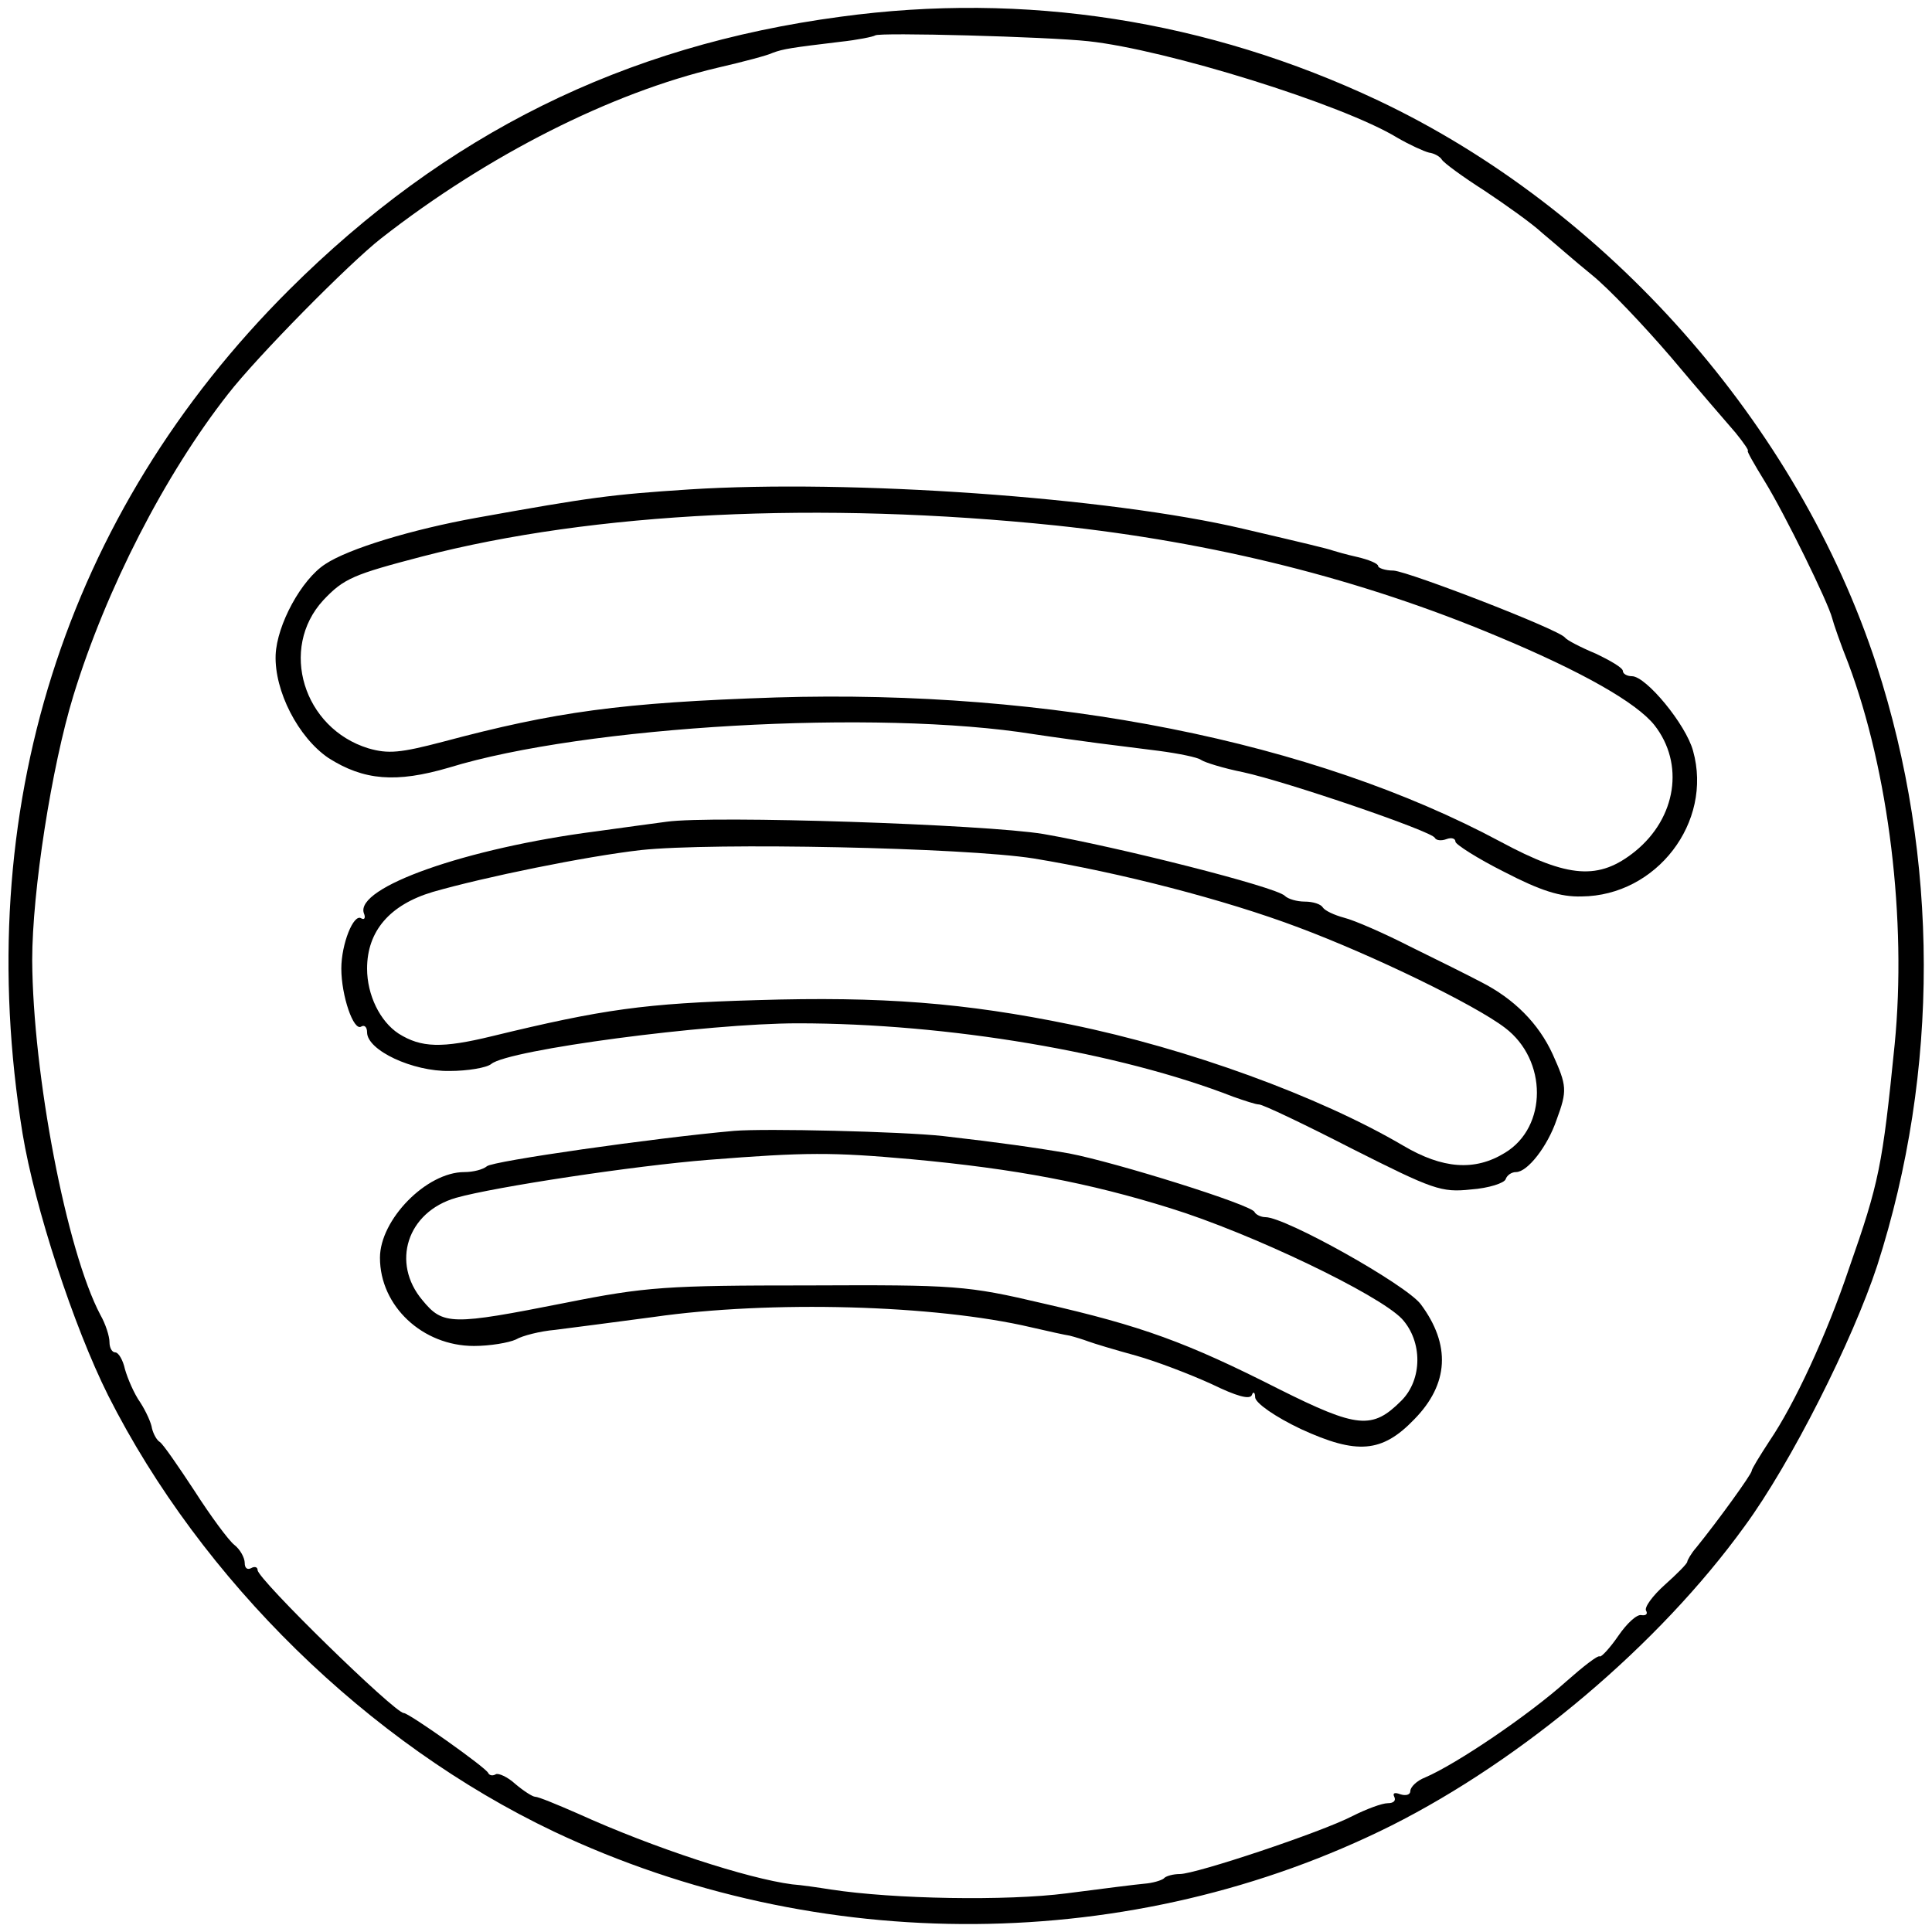
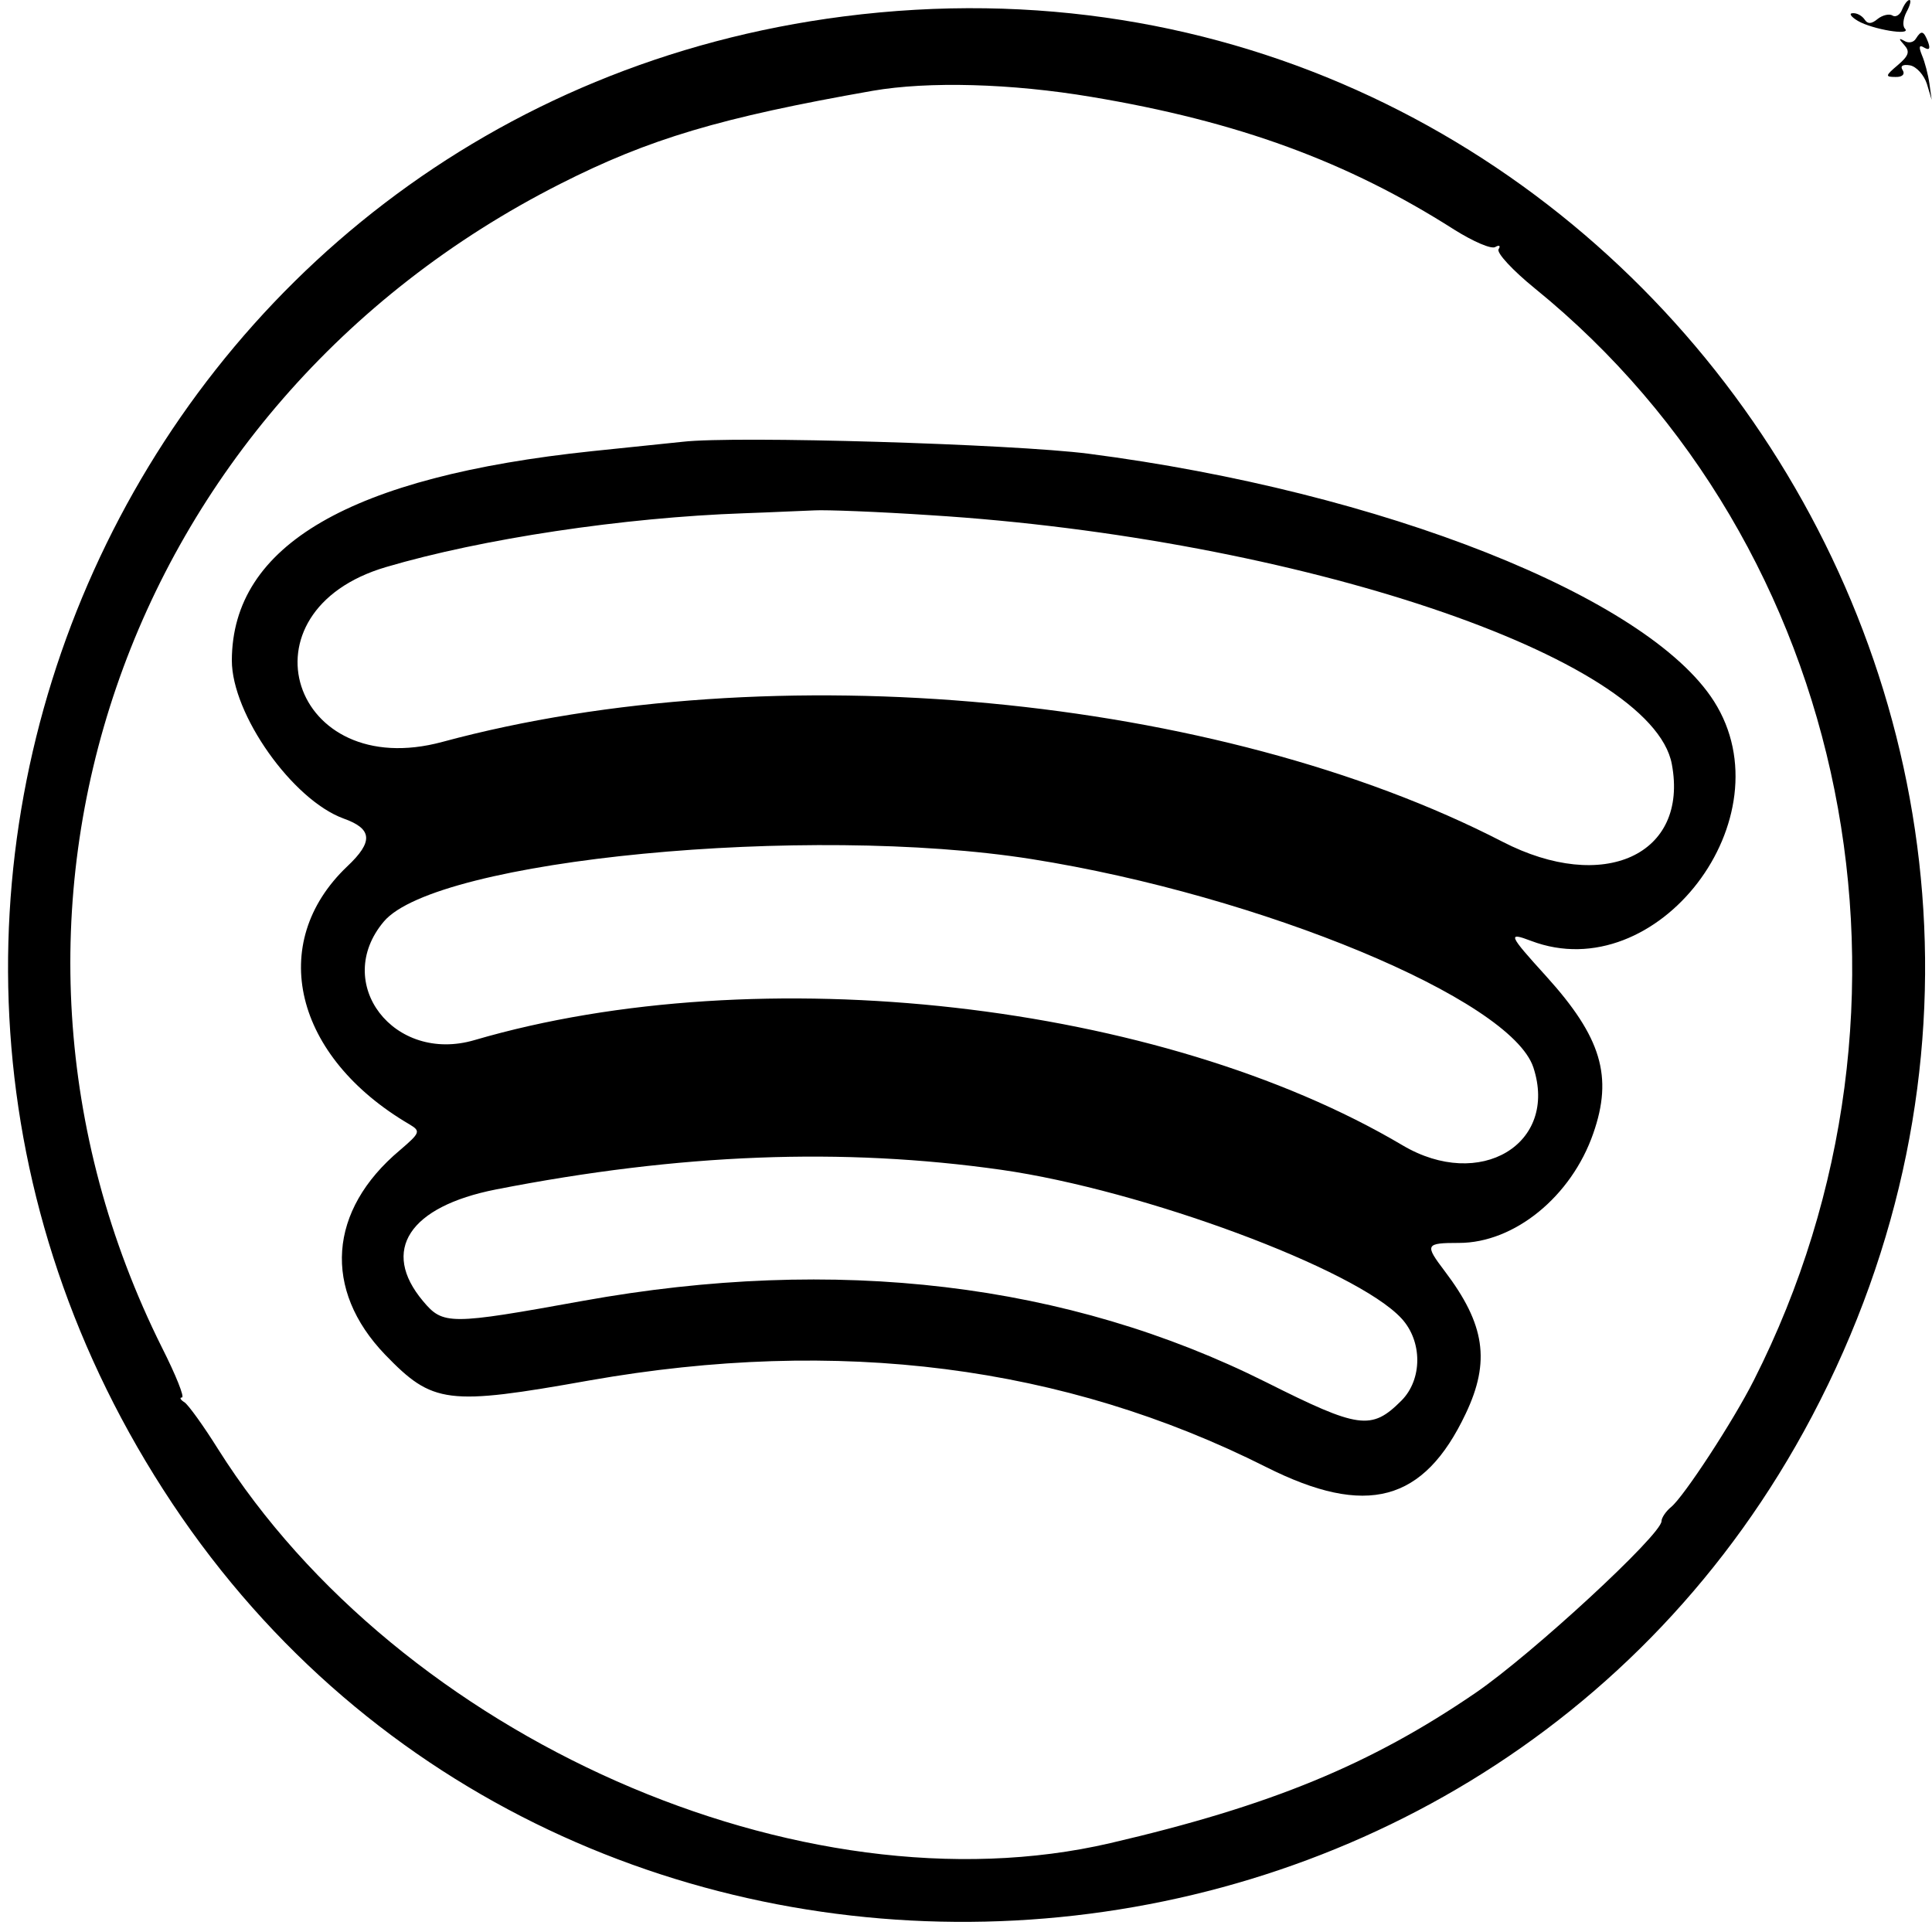
<svg xmlns="http://www.w3.org/2000/svg" version="1.0" width="300pt" height="300pt" viewBox="0 0 300 300" preserveAspectRatio="xMidYMid meet">
-   <g transform="translate(0,300) scale(0.1,-0.1)" fill="#000000" stroke="none">
-     <path d="M1305 2974 c-337 -45 -613 -182 -856 -424 -349 -348 -495 -810 -414 -1310 19 -115 79 -299 133 -407 145 -287 404 -540 692 -677 412 -195 899 -191 1300 9 205 103 416 281 549 465 72 98 168 289 206 405 97 302 96 633 -1 932 -122 374 -417 708 -774 877 -265 125 -549 169 -835 130z m385 -38 c121 -13 395 -98 480 -150 19 -11 41 -21 49 -23 8 -1 17 -6 20 -11 3 -5 33 -27 66 -48 33 -22 74 -51 90 -66 17 -14 51 -44 77 -65 26 -21 81 -79 123 -128 42 -50 87 -102 100 -117 13 -16 21 -28 19 -28 -2 0 10 -21 26 -47 32 -52 99 -189 105 -213 2 -8 13 -40 25 -70 63 -168 91 -399 72 -592 -19 -189 -24 -214 -71 -348 -35 -104 -85 -211 -123 -267 -15 -23 -28 -44 -28 -47 0 -5 -52 -77 -86 -119 -8 -9 -14 -20 -14 -22 0 -3 -16 -19 -35 -36 -19 -17 -32 -35 -29 -40 3 -5 0 -8 -7 -7 -7 2 -23 -13 -36 -32 -13 -19 -27 -34 -29 -32 -3 2 -26 -16 -52 -39 -58 -52 -170 -128 -219 -149 -13 -5 -23 -15 -23 -21 0 -6 -7 -8 -16 -5 -8 3 -12 2 -9 -4 3 -6 -1 -10 -10 -10 -9 0 -33 -9 -55 -20 -48 -25 -243 -90 -268 -90 -10 0 -22 -3 -25 -7 -4 -3 -17 -7 -30 -8 -12 -1 -67 -8 -121 -15 -93 -12 -268 -9 -366 6 -19 3 -46 7 -60 8 -69 9 -214 56 -333 110 -32 14 -61 26 -66 26 -4 0 -18 9 -31 20 -12 11 -26 17 -30 15 -5 -3 -10 -2 -12 2 -3 8 -123 93 -131 93 -14 0 -227 208 -227 222 0 5 -5 6 -10 3 -6 -3 -10 0 -10 8 0 8 -7 21 -16 28 -9 7 -37 45 -62 84 -25 38 -49 73 -54 76 -5 3 -10 13 -12 21 -1 8 -9 26 -18 40 -10 14 -20 38 -24 52 -3 14 -10 26 -15 26 -5 0 -9 7 -9 16 0 9 -6 28 -14 42 -53 100 -105 374 -106 551 0 107 30 300 64 411 51 166 142 343 240 468 45 58 188 203 238 242 165 129 357 226 523 265 39 9 77 19 85 23 16 6 29 8 104 17 28 3 52 8 55 10 5 5 267 -2 331 -9z" />
-     <path d="M1070 2240 c-122 -8 -152 -12 -330 -44 -100 -18 -199 -48 -235 -72 -37 -24 -75 -94 -77 -141 -2 -56 35 -128 82 -160 55 -35 105 -39 187 -15 211 65 666 91 908 52 33 -5 78 -11 100 -14 22 -3 65 -8 95 -12 30 -4 60 -10 65 -14 6 -4 35 -13 65 -19 69 -15 294 -92 298 -102 2 -4 10 -5 18 -2 8 3 14 1 14 -4 0 -4 34 -26 76 -47 56 -29 87 -39 120 -38 116 1 204 115 173 226 -11 41 -73 116 -95 116 -8 0 -14 4 -14 8 0 5 -19 16 -42 27 -24 10 -45 21 -48 25 -8 12 -241 102 -266 104 -13 0 -24 4 -24 7 0 4 -15 10 -32 14 -18 4 -35 9 -38 10 -8 3 -46 12 -140 34 -208 49 -610 77 -860 61z m570 -56 c245 -26 473 -83 685 -172 132 -55 216 -103 244 -138 47 -60 34 -144 -30 -196 -56 -45 -103 -42 -209 15 -291 156 -698 237 -1125 224 -241 -8 -342 -22 -518 -69 -65 -17 -84 -19 -115 -10 -101 31 -139 155 -70 230 32 34 47 40 154 68 266 69 617 86 984 48z" />
-     <path d="M1035 1724 c-16 -2 -66 -9 -110 -15 -201 -26 -374 -87 -360 -127 3 -7 1 -11 -4 -8 -12 8 -31 -40 -31 -78 0 -42 19 -98 31 -90 5 3 9 -1 9 -9 0 -28 71 -61 128 -60 28 0 58 5 65 11 27 22 335 63 476 63 233 0 499 -45 676 -114 17 -6 35 -12 40 -12 6 0 71 -31 145 -69 125 -63 138 -68 184 -63 28 2 52 10 54 16 2 6 9 11 16 11 18 0 49 40 63 81 17 46 16 53 -6 102 -22 48 -60 86 -111 112 -19 10 -69 35 -110 55 -41 21 -87 41 -103 45 -15 4 -30 11 -33 16 -3 5 -15 9 -28 9 -12 0 -26 4 -31 9 -14 14 -260 76 -375 96 -91 15 -514 29 -585 19z m570 -57 c134 -22 297 -64 411 -107 115 -43 274 -120 321 -156 66 -50 66 -154 0 -194 -47 -29 -97 -25 -158 11 -131 77 -335 151 -516 188 -165 34 -294 44 -488 38 -174 -5 -238 -14 -411 -56 -78 -19 -110 -18 -145 4 -29 19 -49 60 -49 101 0 58 35 99 102 119 80 23 236 55 323 65 112 12 502 4 610 -13z" />
-     <path d="M1140 1244 c-124 -11 -376 -47 -384 -55 -6 -5 -21 -9 -35 -9 -59 0 -131 -74 -131 -133 0 -75 66 -137 146 -137 25 0 54 5 65 10 10 6 38 13 61 15 24 3 93 12 153 20 181 26 437 19 586 -16 26 -6 53 -12 60 -13 8 -2 21 -6 29 -9 8 -3 41 -13 74 -22 32 -9 84 -29 117 -44 39 -19 60 -25 63 -17 2 6 5 4 5 -4 1 -9 31 -30 71 -49 87 -40 126 -37 176 15 54 55 57 116 10 179 -24 31 -210 135 -241 135 -7 0 -15 4 -17 8 -4 11 -215 77 -288 91 -52 9 -109 17 -196 27 -65 7 -276 12 -324 8z m275 -44 c163 -15 277 -37 402 -76 126 -39 324 -134 360 -172 32 -35 32 -94 -1 -127 -45 -45 -68 -43 -190 18 -144 73 -213 98 -366 133 -119 28 -136 29 -365 28 -219 0 -252 -2 -377 -27 -177 -35 -190 -35 -222 4 -49 58 -24 137 52 159 60 17 278 50 392 59 152 12 192 12 315 1z" />
+   <g transform="translate(0,300) scale(0.05,-0.05)" fill="#000000" stroke="none">
+     <path d="M5907 5970 c-6 -16 -20 -25 -30 -18 -10 6 -31 1 -46 -11 -19 -16 -31 -16 -40 -2 -8 12 -24 21 -37 20 -13 0 -6 -11 16 -24 44 -26 168 -47 146 -24 -8 8 -6 31 5 52 11 20 15 37 9 37 -6 0 -16 -13 -23 -30z" />
+     <path d="M2620 5949 c-2196 -282 -3318 -2766 -2085 -4618 1230 -1847 4054 -1697 5092 270 1128 2137 -614 4655 -3007 4348z m770 -250 c455 -76 795 -201 1126 -412 59 -37 116 -62 128 -54 12 7 17 4 10 -7 -7 -11 44 -66 113 -122 984 -799 1270 -2225 680 -3390 -64 -127 -217 -361 -257 -394 -17 -14 -30 -34 -30 -44 0 -42 -402 -413 -577 -533 -326 -223 -636 -351 -1135 -467 -959 -223 -2206 328 -2771 1224 -45 72 -92 137 -104 145 -13 8 -16 15 -8 15 9 0 -19 70 -62 155 -667 1337 -124 2925 1237 3614 276 140 498 206 970 289 173 30 431 23 680 -19z" />
+     <path d="M2120 4628 c-38 -4 -164 -17 -280 -29 -752 -79 -1119 -292 -1120 -650 0 -167 188 -433 347 -491 90 -32 93 -72 11 -149 -250 -238 -165 -591 194 -801 35 -21 33 -26 -30 -80 -223 -187 -240 -433 -46 -635 148 -153 192 -159 635 -80 773 136 1473 47 2101 -269 312 -157 490 -109 620 166 77 162 60 277 -65 442 -63 83 -61 88 44 88 172 0 349 144 417 340 62 177 25 299 -146 488 -118 130 -121 138 -47 110 392 -149 798 382 568 744 -206 324 -1030 651 -1943 769 -234 30 -1096 56 -1260 37z m770 -228 c1137 -71 2240 -441 2302 -773 53 -282 -212 -403 -526 -241 -884 456 -2267 587 -3292 310 -469 -127 -641 406 -175 543 298 88 738 154 1111 167 88 3 187 8 220 9 33 2 195 -4 360 -15z m314 -1068 c713 -113 1488 -435 1558 -647 78 -238 -166 -384 -406 -242 -751 445 -1997 586 -2882 327 -251 -74 -443 177 -282 368 162 193 1316 304 2012 194z m-94 -965 c440 -63 1100 -308 1242 -461 66 -71 66 -190 0 -256 -93 -93 -132 -87 -419 57 -617 309 -1336 395 -2123 253 -414 -75 -434 -75 -496 -1 -133 158 -43 294 226 347 572 112 1077 131 1570 61z" />
+     <path d="M5950 5880 c-7 -12 -23 -15 -36 -7 -18 10 -18 7 0 -13 18 -20 14 -33 -20 -62 -39 -33 -40 -37 -8 -37 21 -1 31 8 23 21 -9 13 0 19 23 15 20 -4 43 -30 52 -57 l15 -50 -7 50 c-4 28 -14 67 -23 88 -11 27 -9 34 7 24 16 -9 19 -3 12 17 -14 36 -21 38 -38 11z" />
  </g>
</svg>
